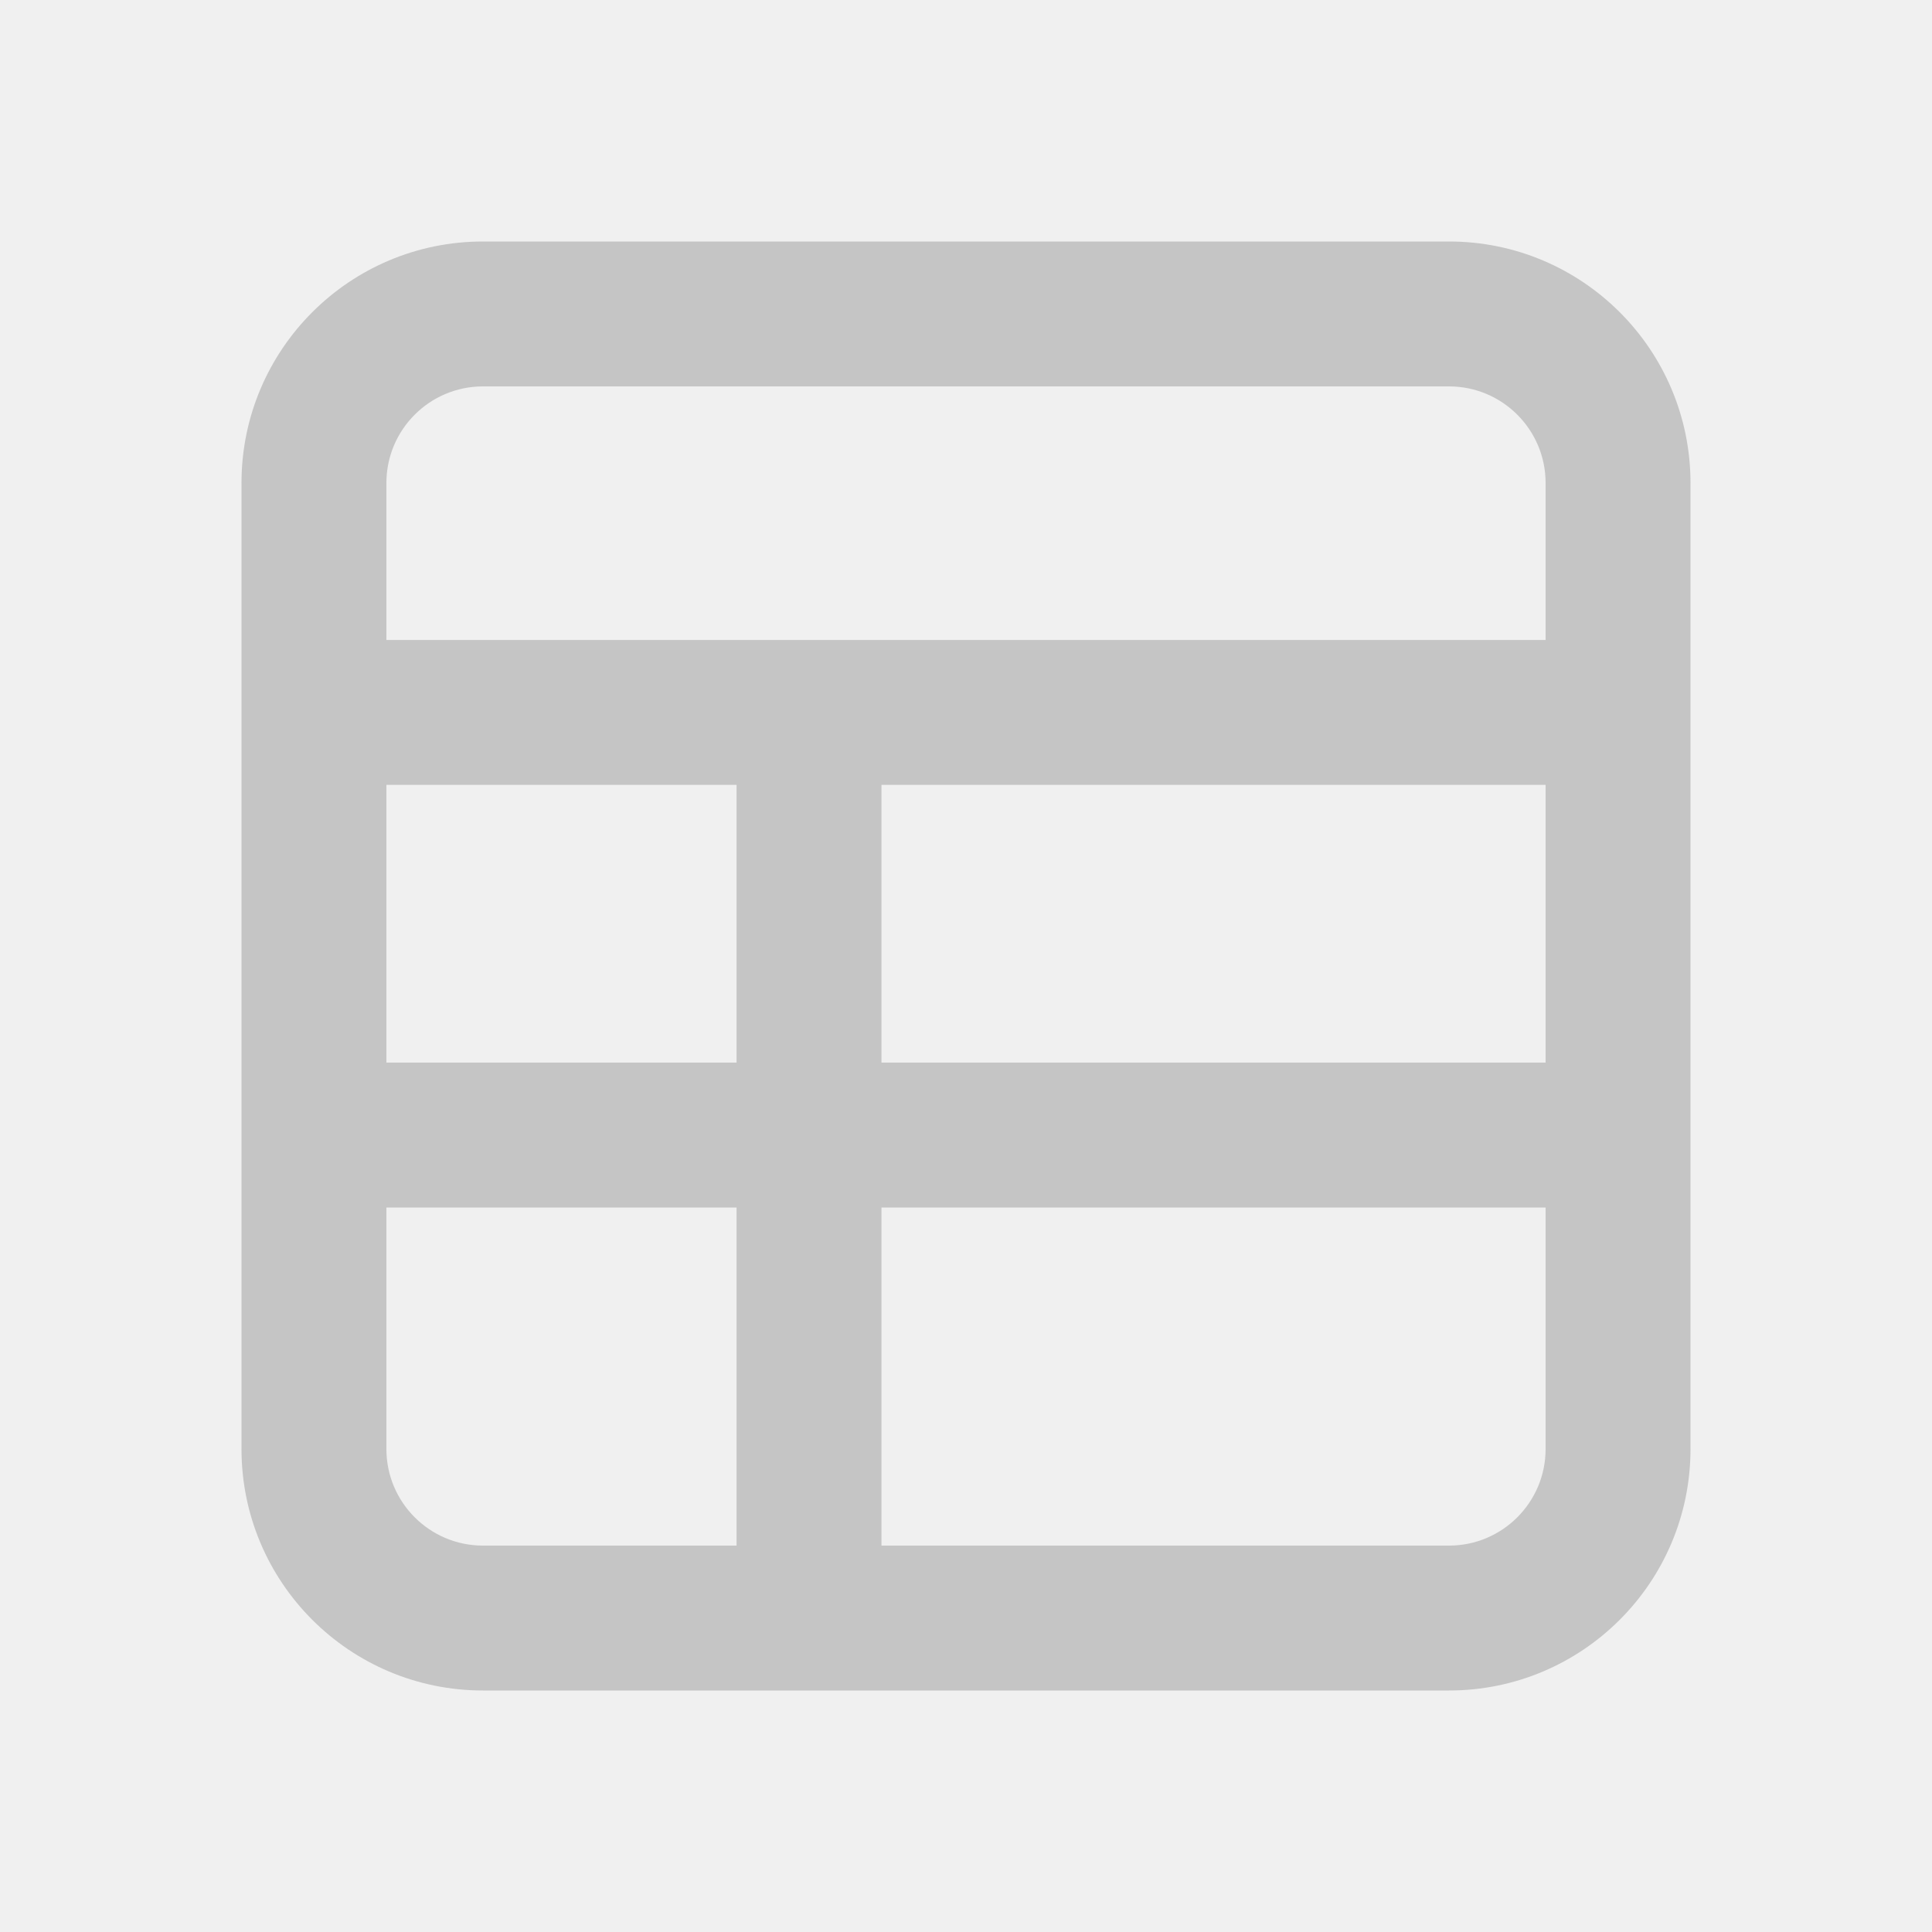
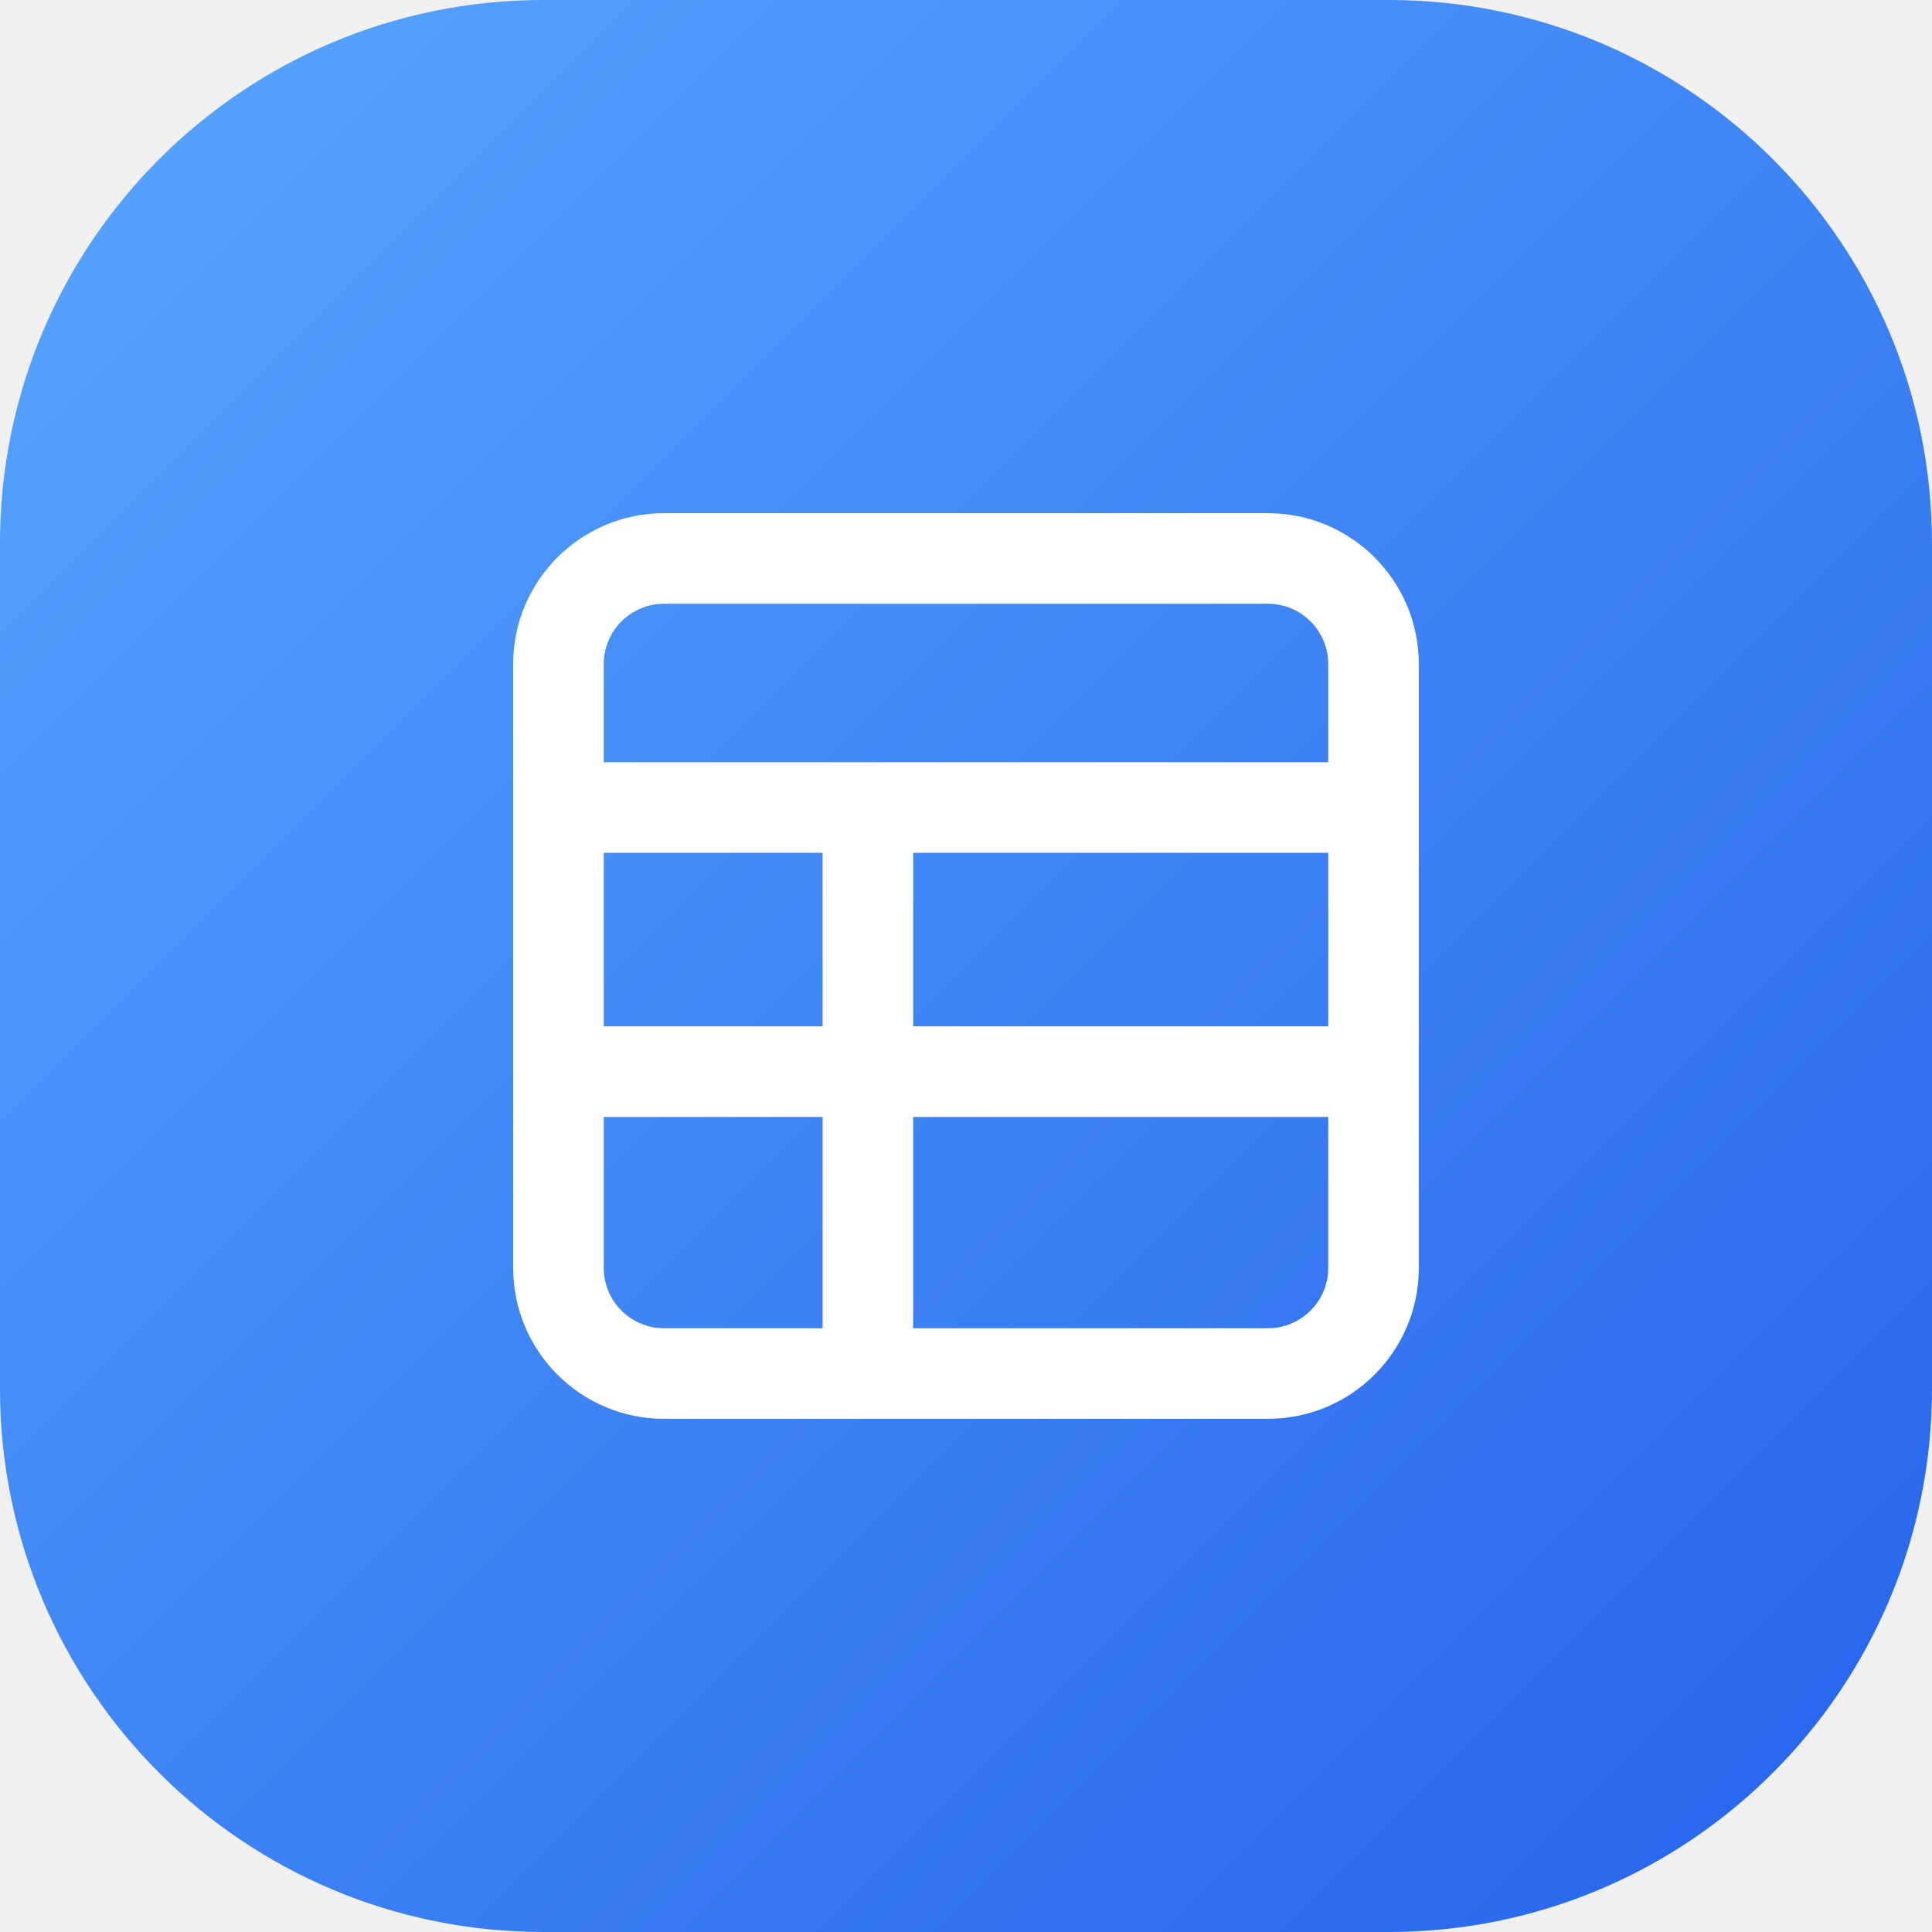
- <svg xmlns="http://www.w3.org/2000/svg" width="16" height="16" viewBox="0 0 16 16" fill="#C5C5C5">
-   <path fill-rule="evenodd" d="M4 2h8a2 2 0 0 1 2 2v8a2 2 0 0 1-2 2H4a2 2 0 0 1-2-2V4a2 2 0 0 1 2-2zm0 1.2A.8.8 0 0 0 3.2 4v1.3h9.6V4a.8.8 0 0 0-.8-.8H4zM3.2 6.5v2.3h2.9V6.5H3.2zm4.1 0v2.3h5.5V6.5H7.3zM3.2 10v2a.8.8 0 0 0 .8.8h2.1V10H3.2zm4.1 0v2.8H12a.8.8 0 0 0 .8-.8v-2H7.3z" />
+ <svg xmlns="http://www.w3.org/2000/svg" width="16" height="16" viewBox="0 0 16 16">
+   <defs>
+     <linearGradient id="dn-tile-result-grid" x1="0" y1="0" x2="1" y2="1">
+       <stop offset="0" stop-color="#58a6ff" />
+       <stop offset="1" stop-color="#2563eb" />
+     </linearGradient>
+   </defs>
+   <rect width="16" height="16" rx="4.500" fill="url(#dn-tile-result-grid)" />
+   <g transform="translate(3 3) scale(0.625)" fill="#fff">
+     <path fill="#fff" fill-rule="evenodd" d="M4 2h8a2 2 0 0 1 2 2v8a2 2 0 0 1-2 2H4a2 2 0 0 1-2-2V4a2 2 0 0 1 2-2zm0 1.200A.8.8 0 0 0 3.200 4v1.300h9.600V4a.8.8 0 0 0-.8-.8H4zM3.200 6.500v2.300h2.900V6.500H3.200zm4.100 0v2.300h5.500V6.500H7.300zM3.200 10v2a.8.8 0 0 0 .8.8h2.100V10H3.200zm4.100 0v2.800H12a.8.8 0 0 0 .8-.8v-2H7.300z" />
+   </g>
</svg>
